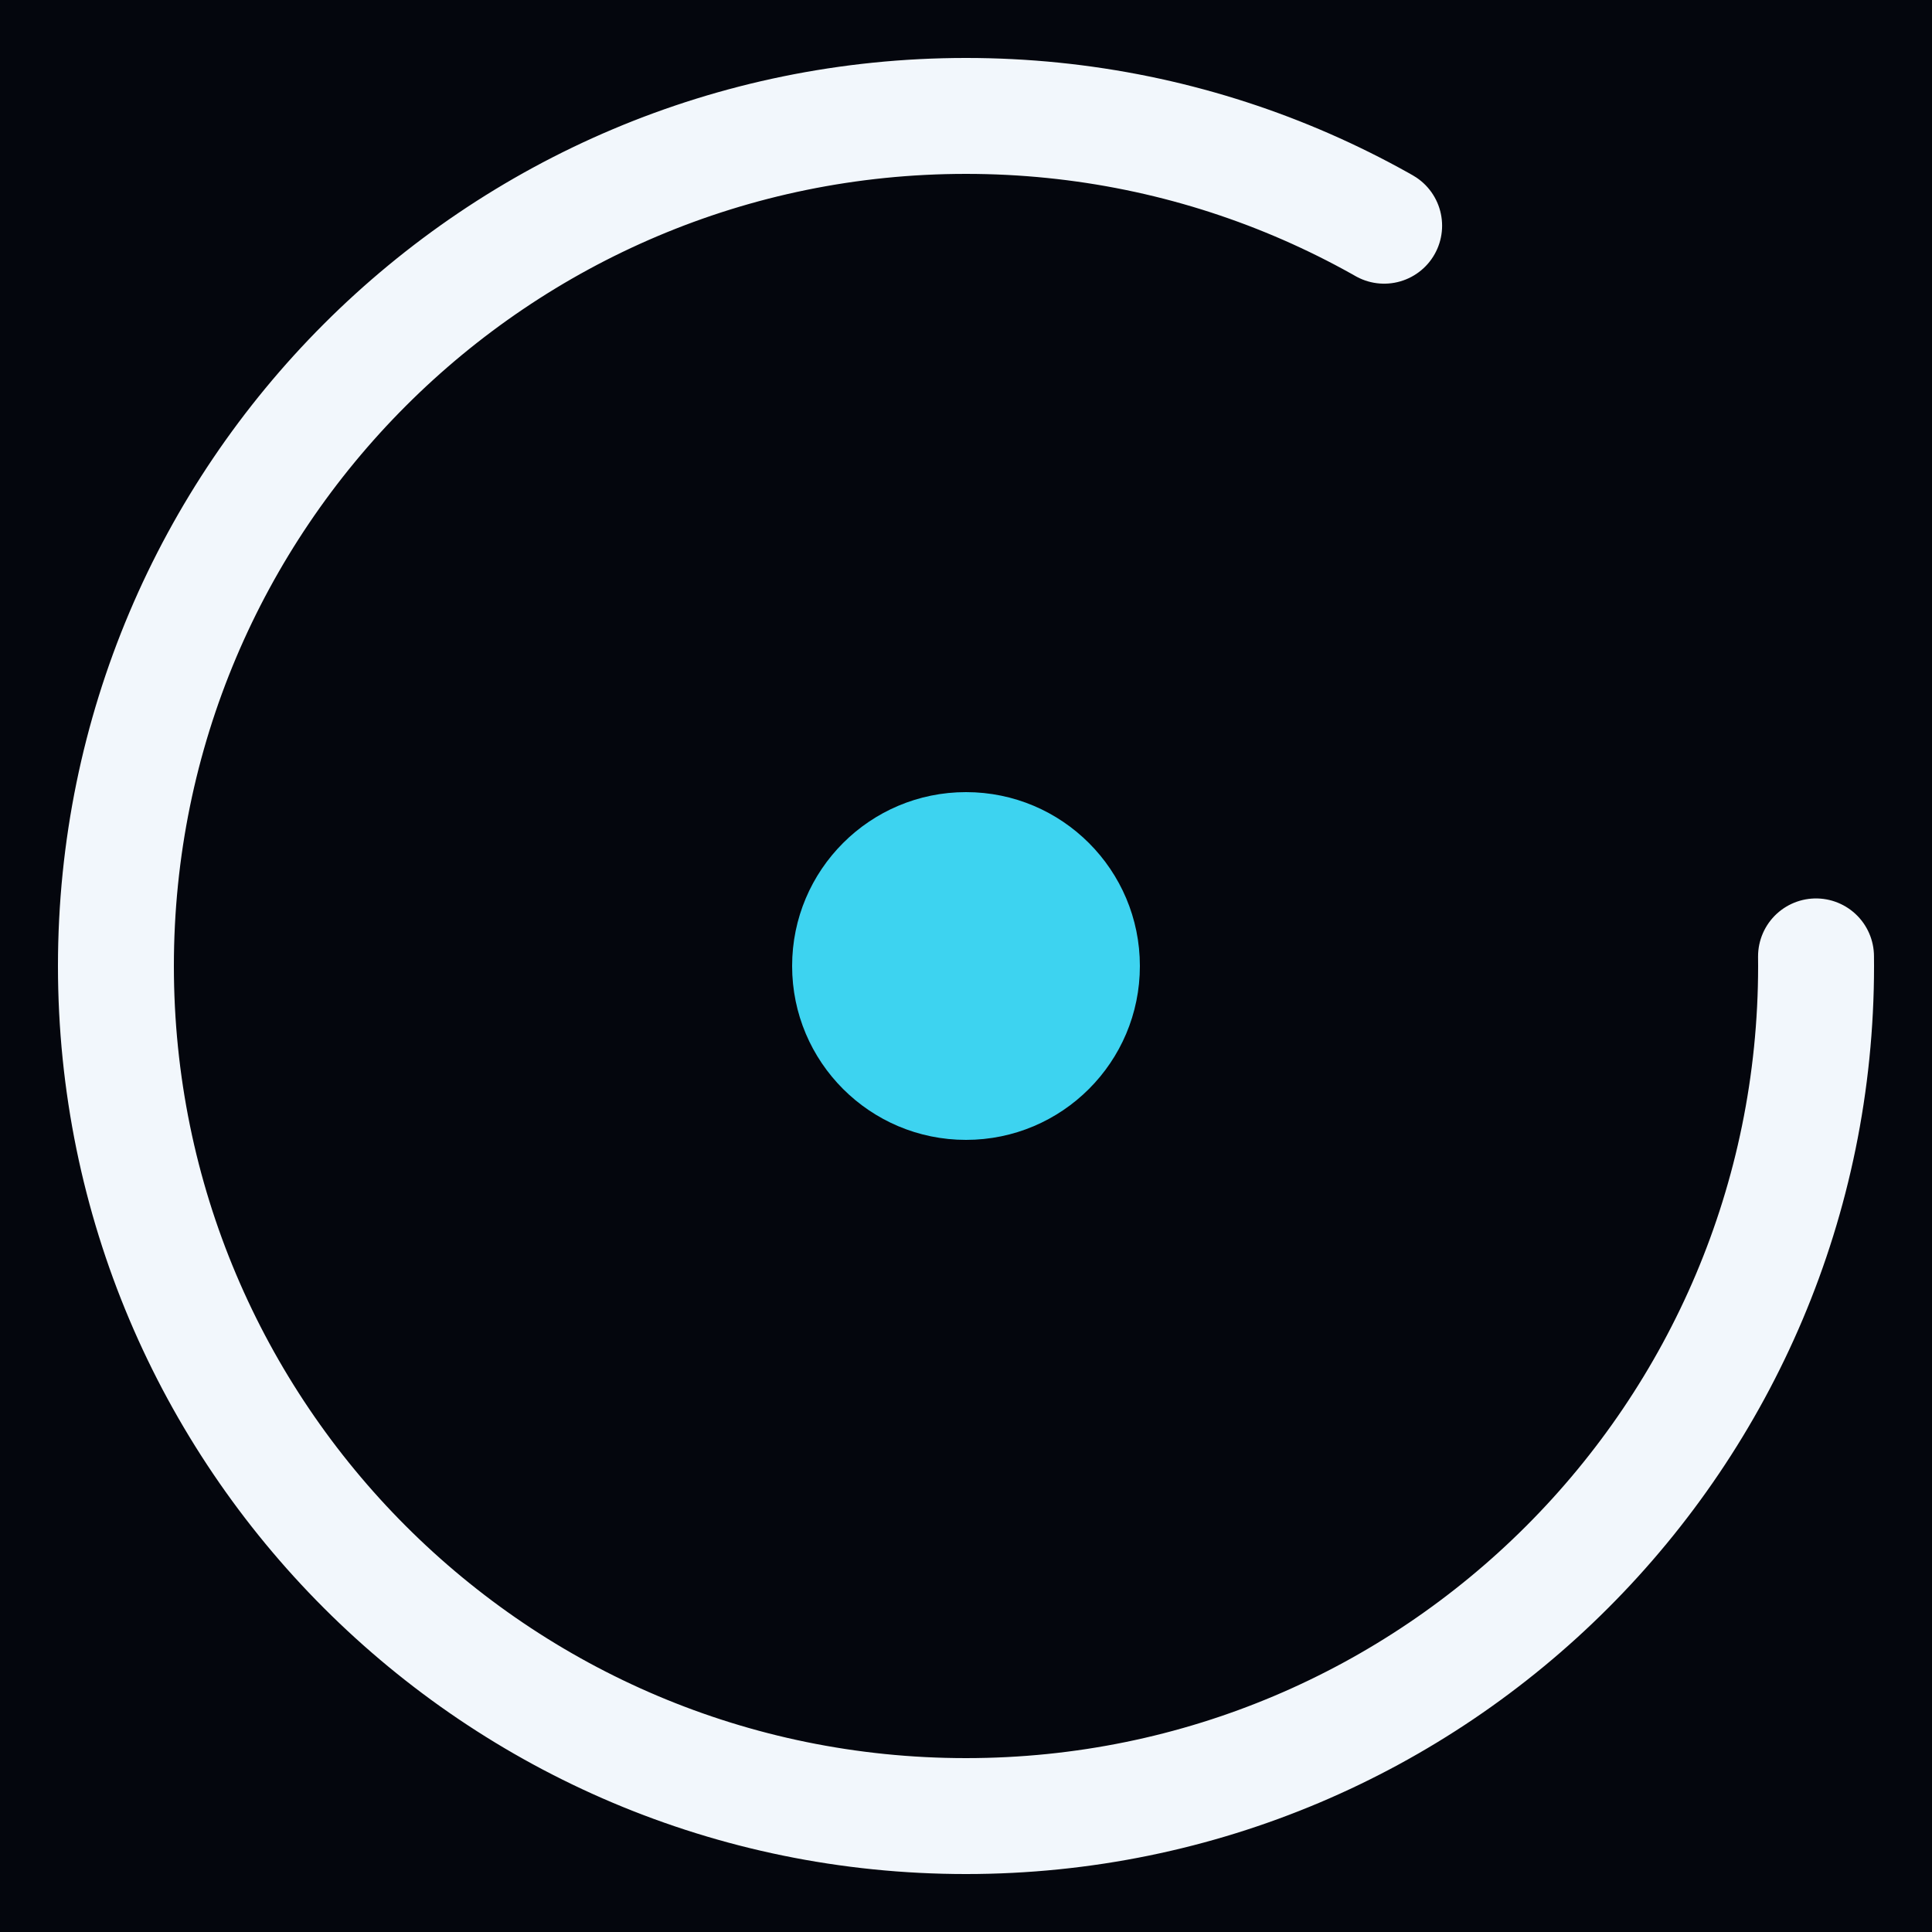
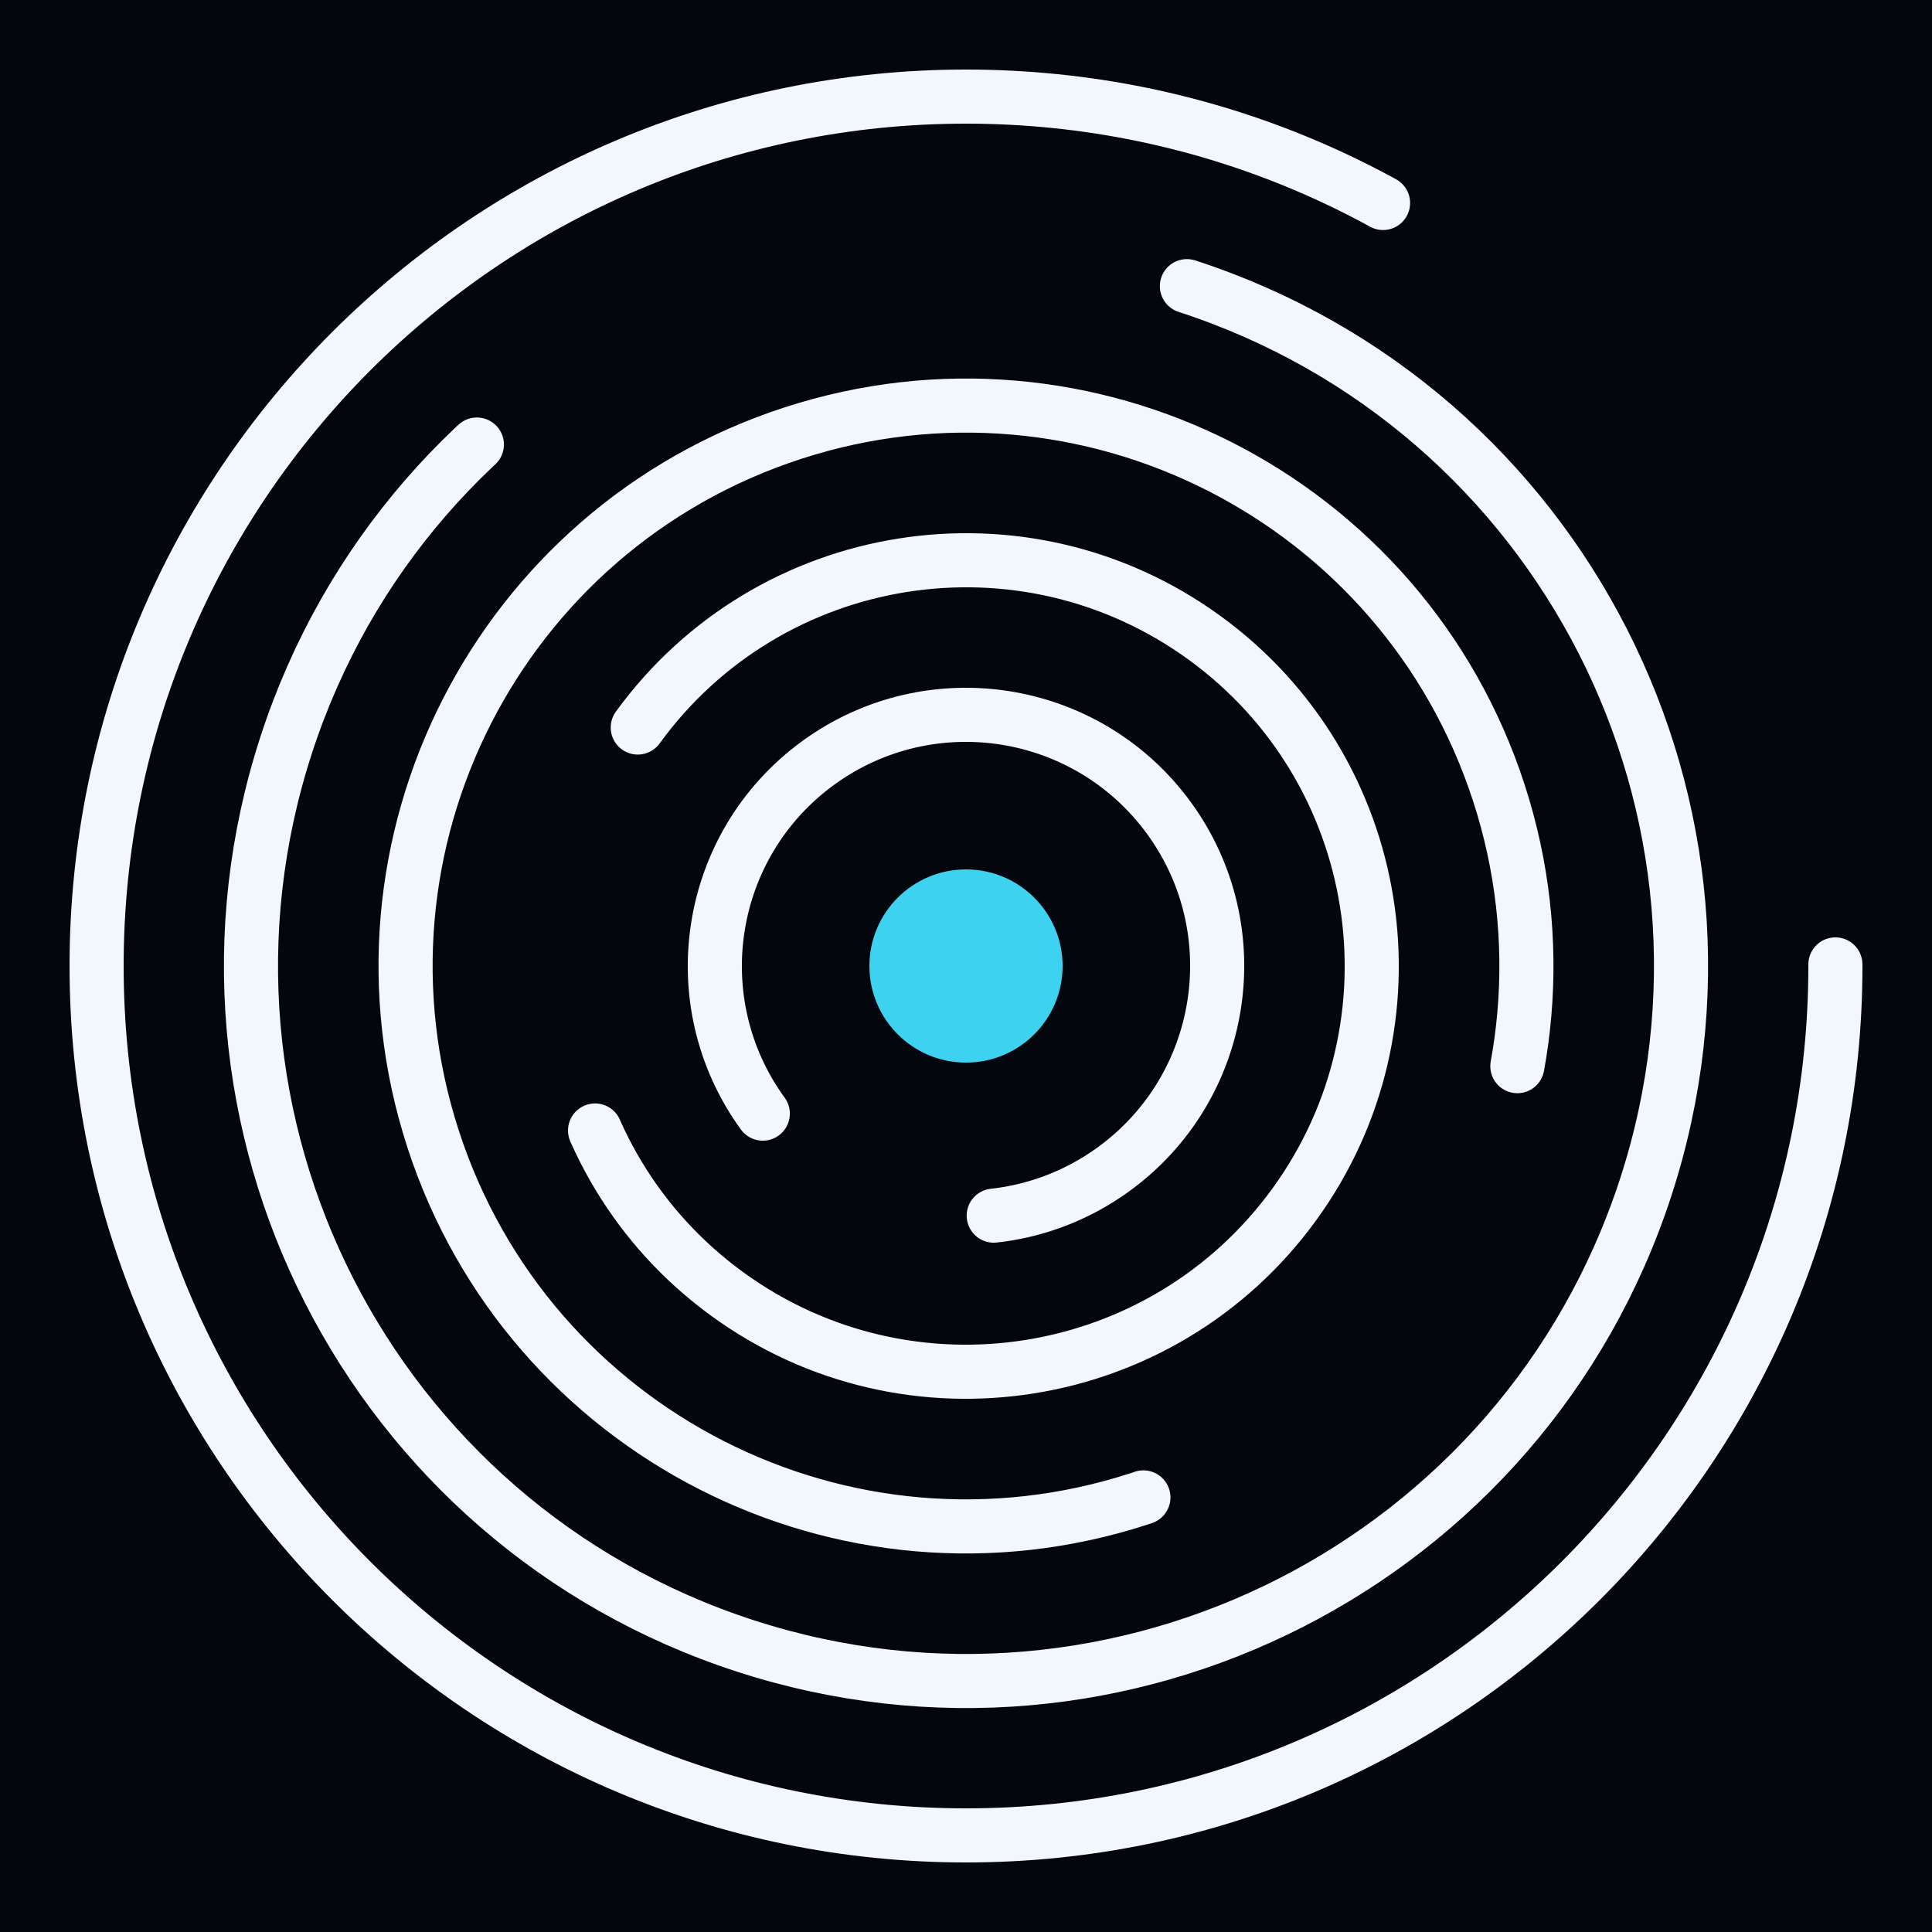
<svg xmlns="http://www.w3.org/2000/svg" viewBox="0 0 100 100" role="img" aria-label="Boltrig">
  <rect width="100" height="100" fill="#04060D" />
-   <g fill="none" stroke="#F2F7FC" stroke-linecap="round" stroke-width="6">
-     <circle cx="50" cy="50" r="44" stroke-dasharray="230 46" />
-     <circle cx="50" cy="50" r="9" fill="#3DD3F0" stroke="none" />
+   <g fill="none" stroke="#F2F7FC" stroke-linecap="round" stroke-width="2.8">
+     <circle cx="50" cy="50" r="45" stroke-dasharray="234.6 48.1" />
+     <circle cx="50" cy="50" r="37" stroke-dasharray="193 40" transform="rotate(-72 50 50)" />
+     <circle cx="50" cy="50" r="29" stroke-dasharray="151 31" transform="rotate(72 50 50)" />
+     <circle cx="50" cy="50" r="21" stroke-dasharray="110 22" transform="rotate(-144 50 50)" />
+     <circle cx="50" cy="50" r="13" stroke-dasharray="68 14" transform="rotate(144 50 50)" />
  </g>
+   <circle cx="50" cy="50" r="5.0" fill="#3DD3F0" />
</svg>
